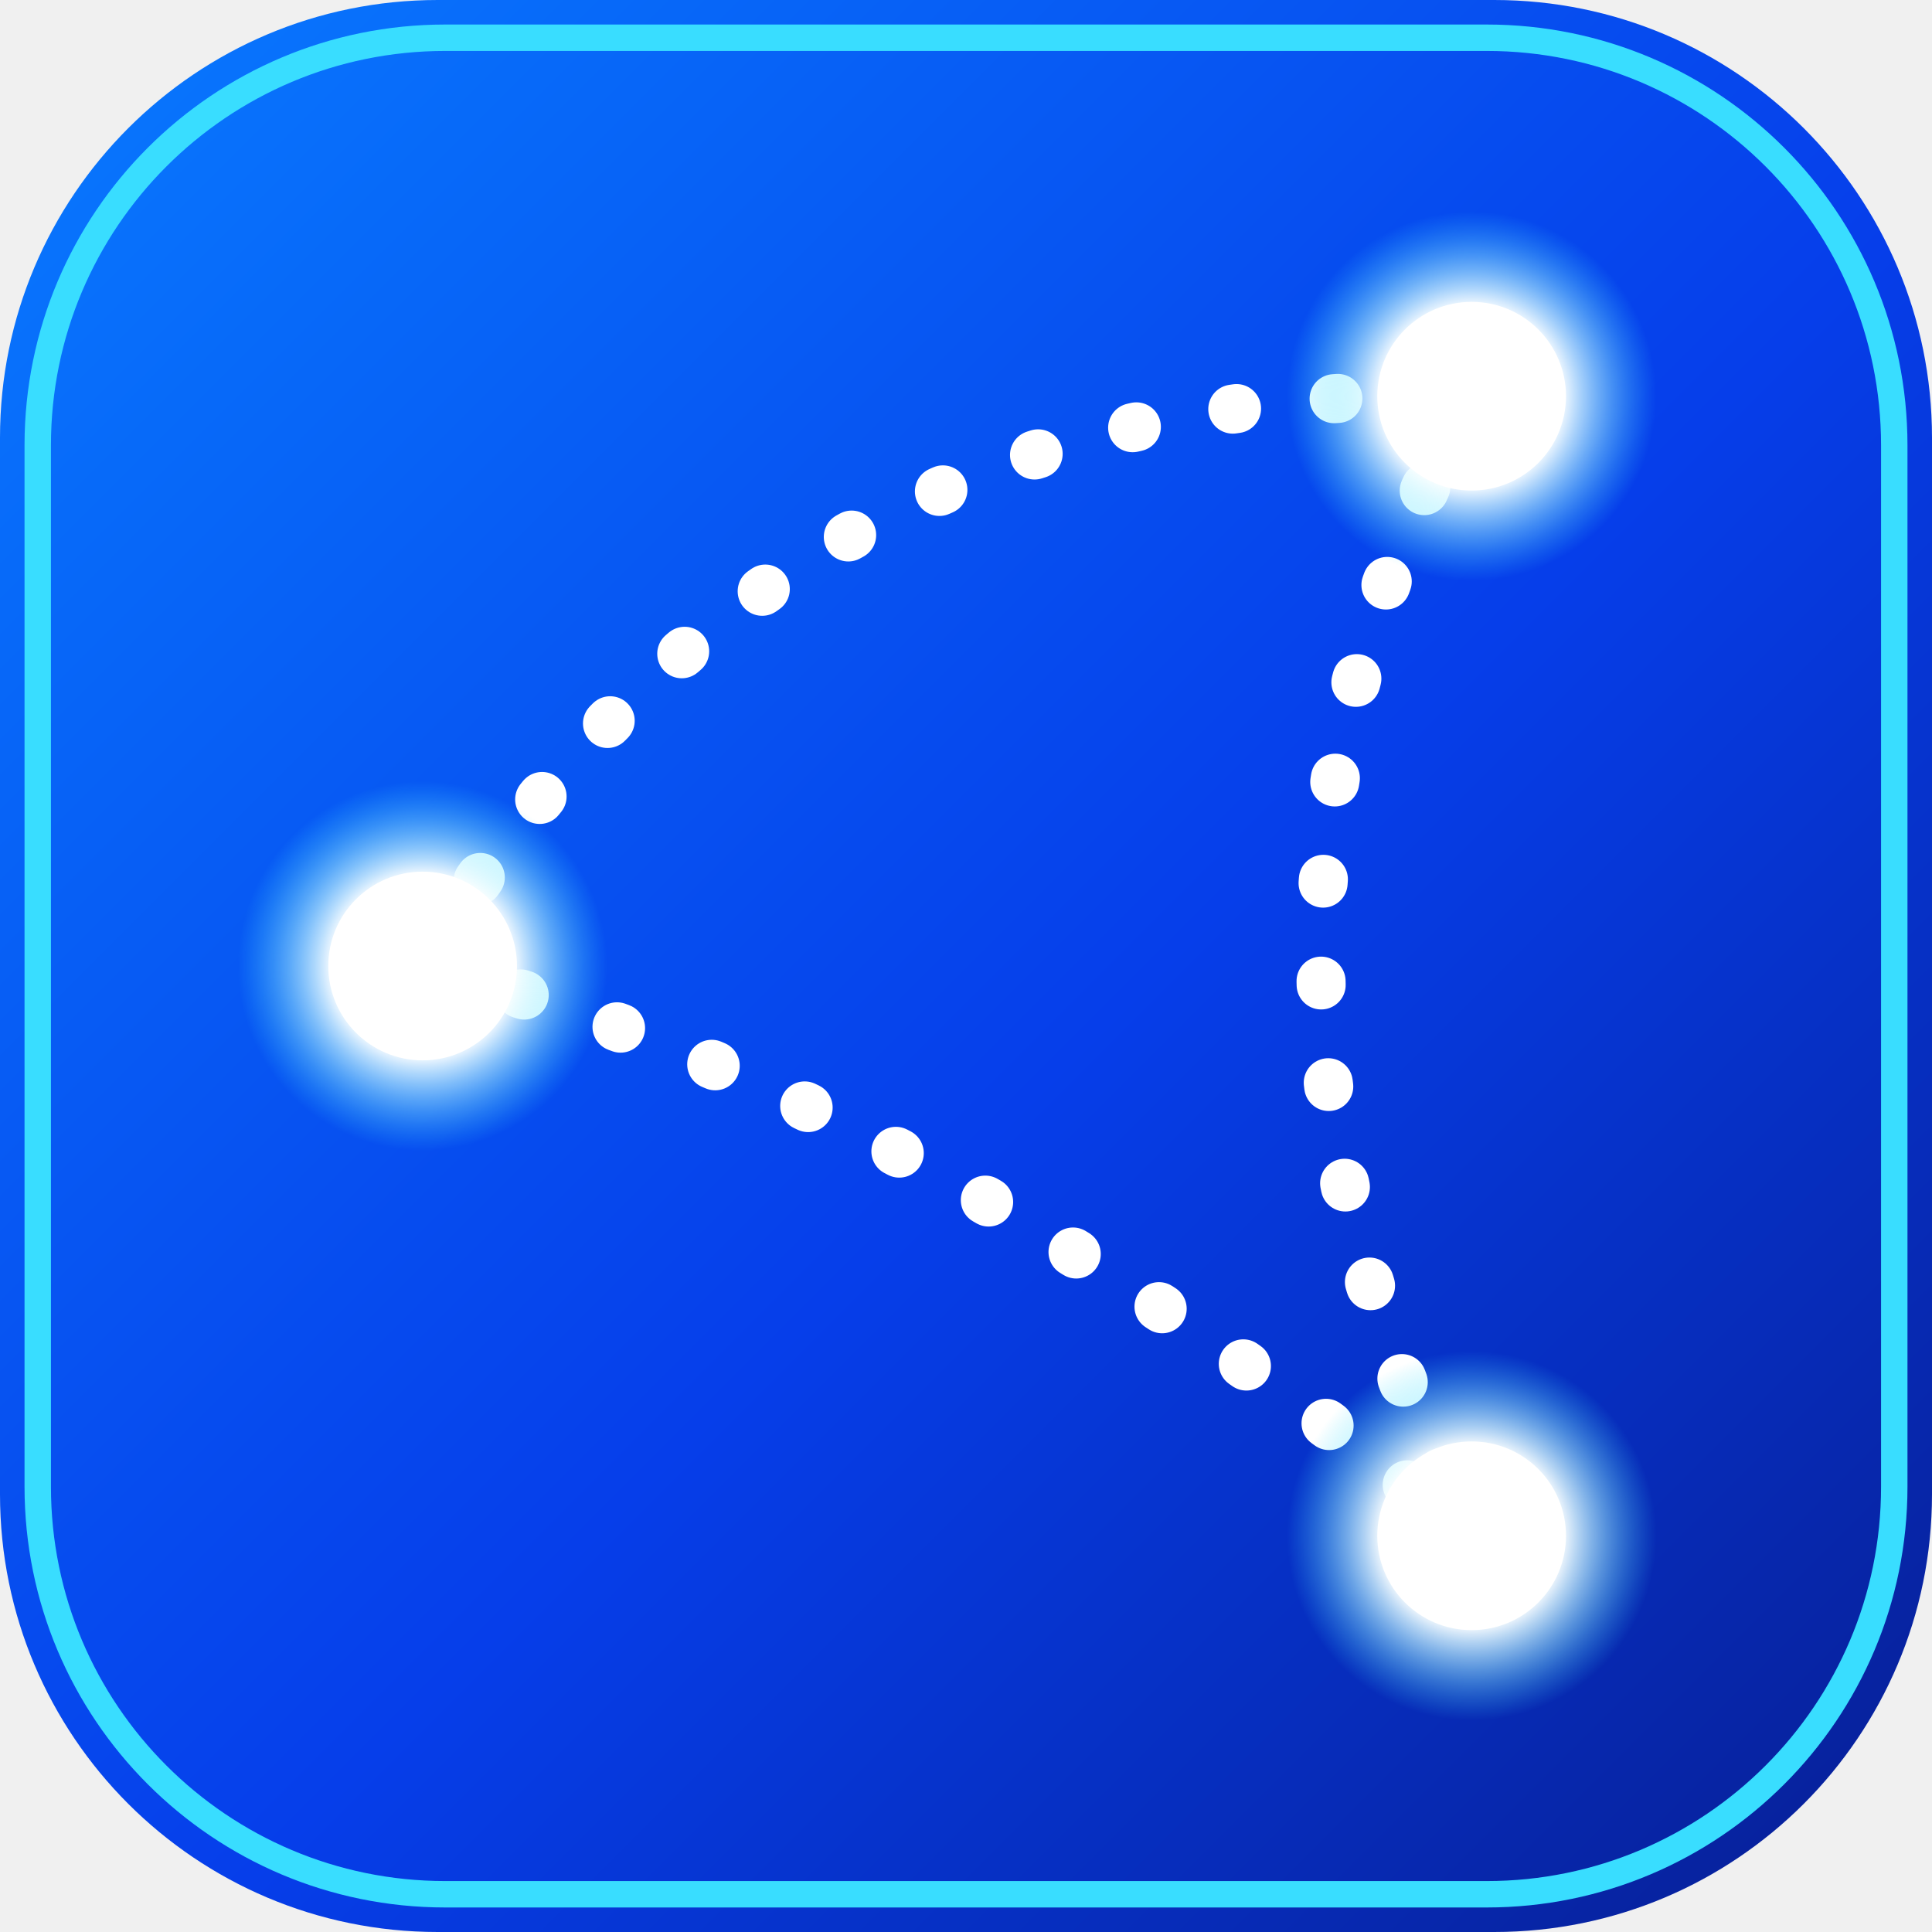
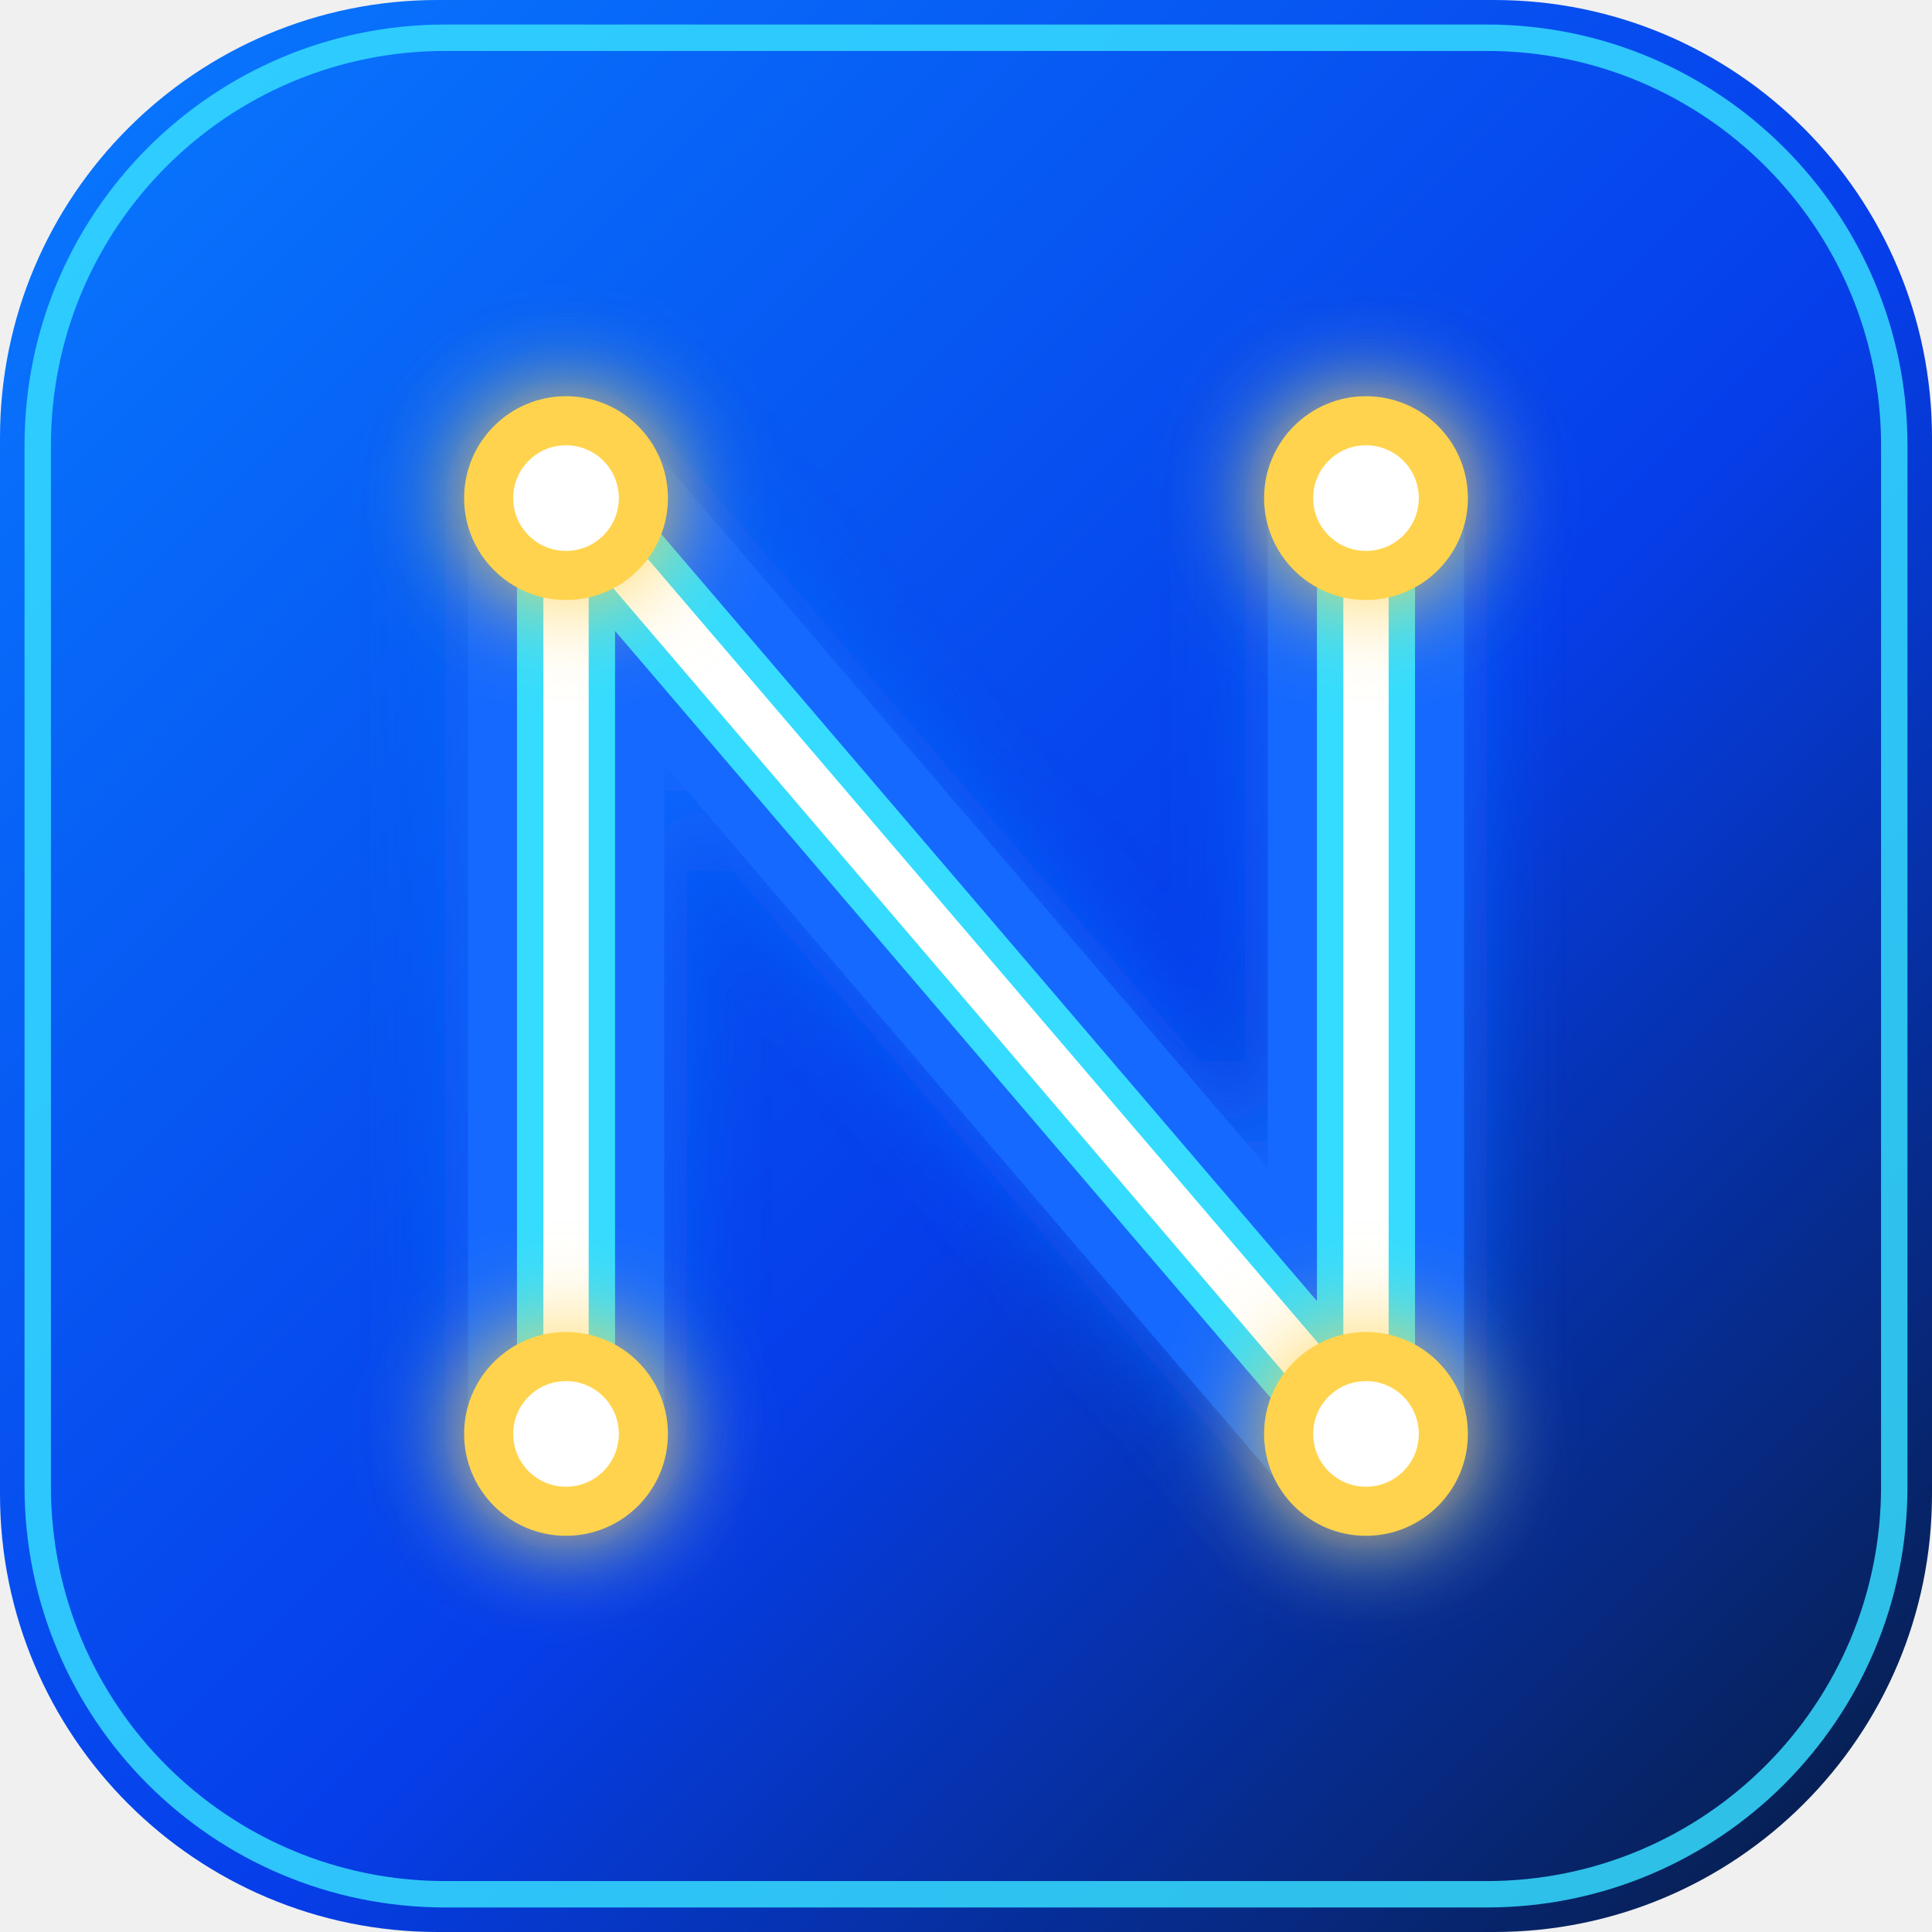
<svg xmlns="http://www.w3.org/2000/svg" viewBox="0 0 512 512">
  <defs>
-     <linearGradient id="b" x1="0" y1="0" x2="1" y2="1">
+     <linearGradient id="bg" x1="0" y1="0" x2="1" y2="1">
      <stop stop-color="#087bff" />
-       <stop offset=".55" stop-color="#063eea" />
-       <stop offset="1" stop-color="#071d91" />
+       <stop offset=".56" stop-color="#063eea" />
+       <stop offset="1" stop-color="#071b3b" />
    </linearGradient>
-     <radialGradient id="g">
-       <stop stop-color="#fff" />
-       <stop offset=".48" stop-color="#fff" />
-       <stop offset="1" stop-color="#35dcff" stop-opacity="0" />
-     </radialGradient>
+     <filter id="glow" x="-80%" y="-80%" width="260%" height="260%">
+       <feGaussianBlur stdDeviation="13" result="blur" />
+       <feMerge>
+         <feMergeNode in="blur" />
+         <feMergeNode in="SourceGraphic" />
+       </feMerge>
+     </filter>
  </defs>
-   <rect width="512" height="512" rx="116" fill="url(#b)" />
-   <rect x="10" y="10" width="492" height="492" rx="108" fill="none" stroke="#39ddff" stroke-width="7" />
-   <path d="M112 256 Q206 100 390 105 M112 256 Q245 290 390 407 M390 105 Q310 250 390 407" fill="none" stroke="#fff" stroke-width="13" stroke-linecap="round" stroke-dasharray="1 26" />
-   <circle cx="112" cy="256" r="49" fill="url(#g)" />
-   <circle cx="390" cy="105" r="49" fill="url(#g)" />
-   <circle cx="390" cy="407" r="49" fill="url(#g)" />
+   <rect width="512" height="512" rx="116" fill="url(#bg)" />
+   <rect x="10" y="10" width="492" height="492" rx="108" fill="none" stroke="#35dcff" stroke-width="7" opacity=".85" />
+   <path d="M150 380 V132 L362 380 V132" fill="none" stroke="#1769ff" stroke-width="52" stroke-linecap="round" stroke-linejoin="round" filter="url(#glow)" />
+   <path d="M150 380 V132 L362 380 V132" fill="none" stroke="#35dcff" stroke-width="26" stroke-linecap="round" stroke-linejoin="round" />
+   <path d="M150 380 V132 L362 380 V132" fill="none" stroke="#fff" stroke-width="12" stroke-linecap="round" stroke-linejoin="round" />
+   <g filter="url(#glow)" fill="#ffd34e">
+     <circle cx="150" cy="380" r="27" />
+     <circle cx="150" cy="132" r="27" />
+     <circle cx="362" cy="380" r="27" />
+     <circle cx="362" cy="132" r="27" />
+   </g>
  <g fill="#fff">
-     <circle cx="112" cy="256" r="25" />
-     <circle cx="390" cy="105" r="25" />
-     <circle cx="390" cy="407" r="25" />
+     <circle cx="150" cy="380" r="14" />
+     <circle cx="150" cy="132" r="14" />
+     <circle cx="362" cy="380" r="14" />
+     <circle cx="362" cy="132" r="14" />
  </g>
</svg>
